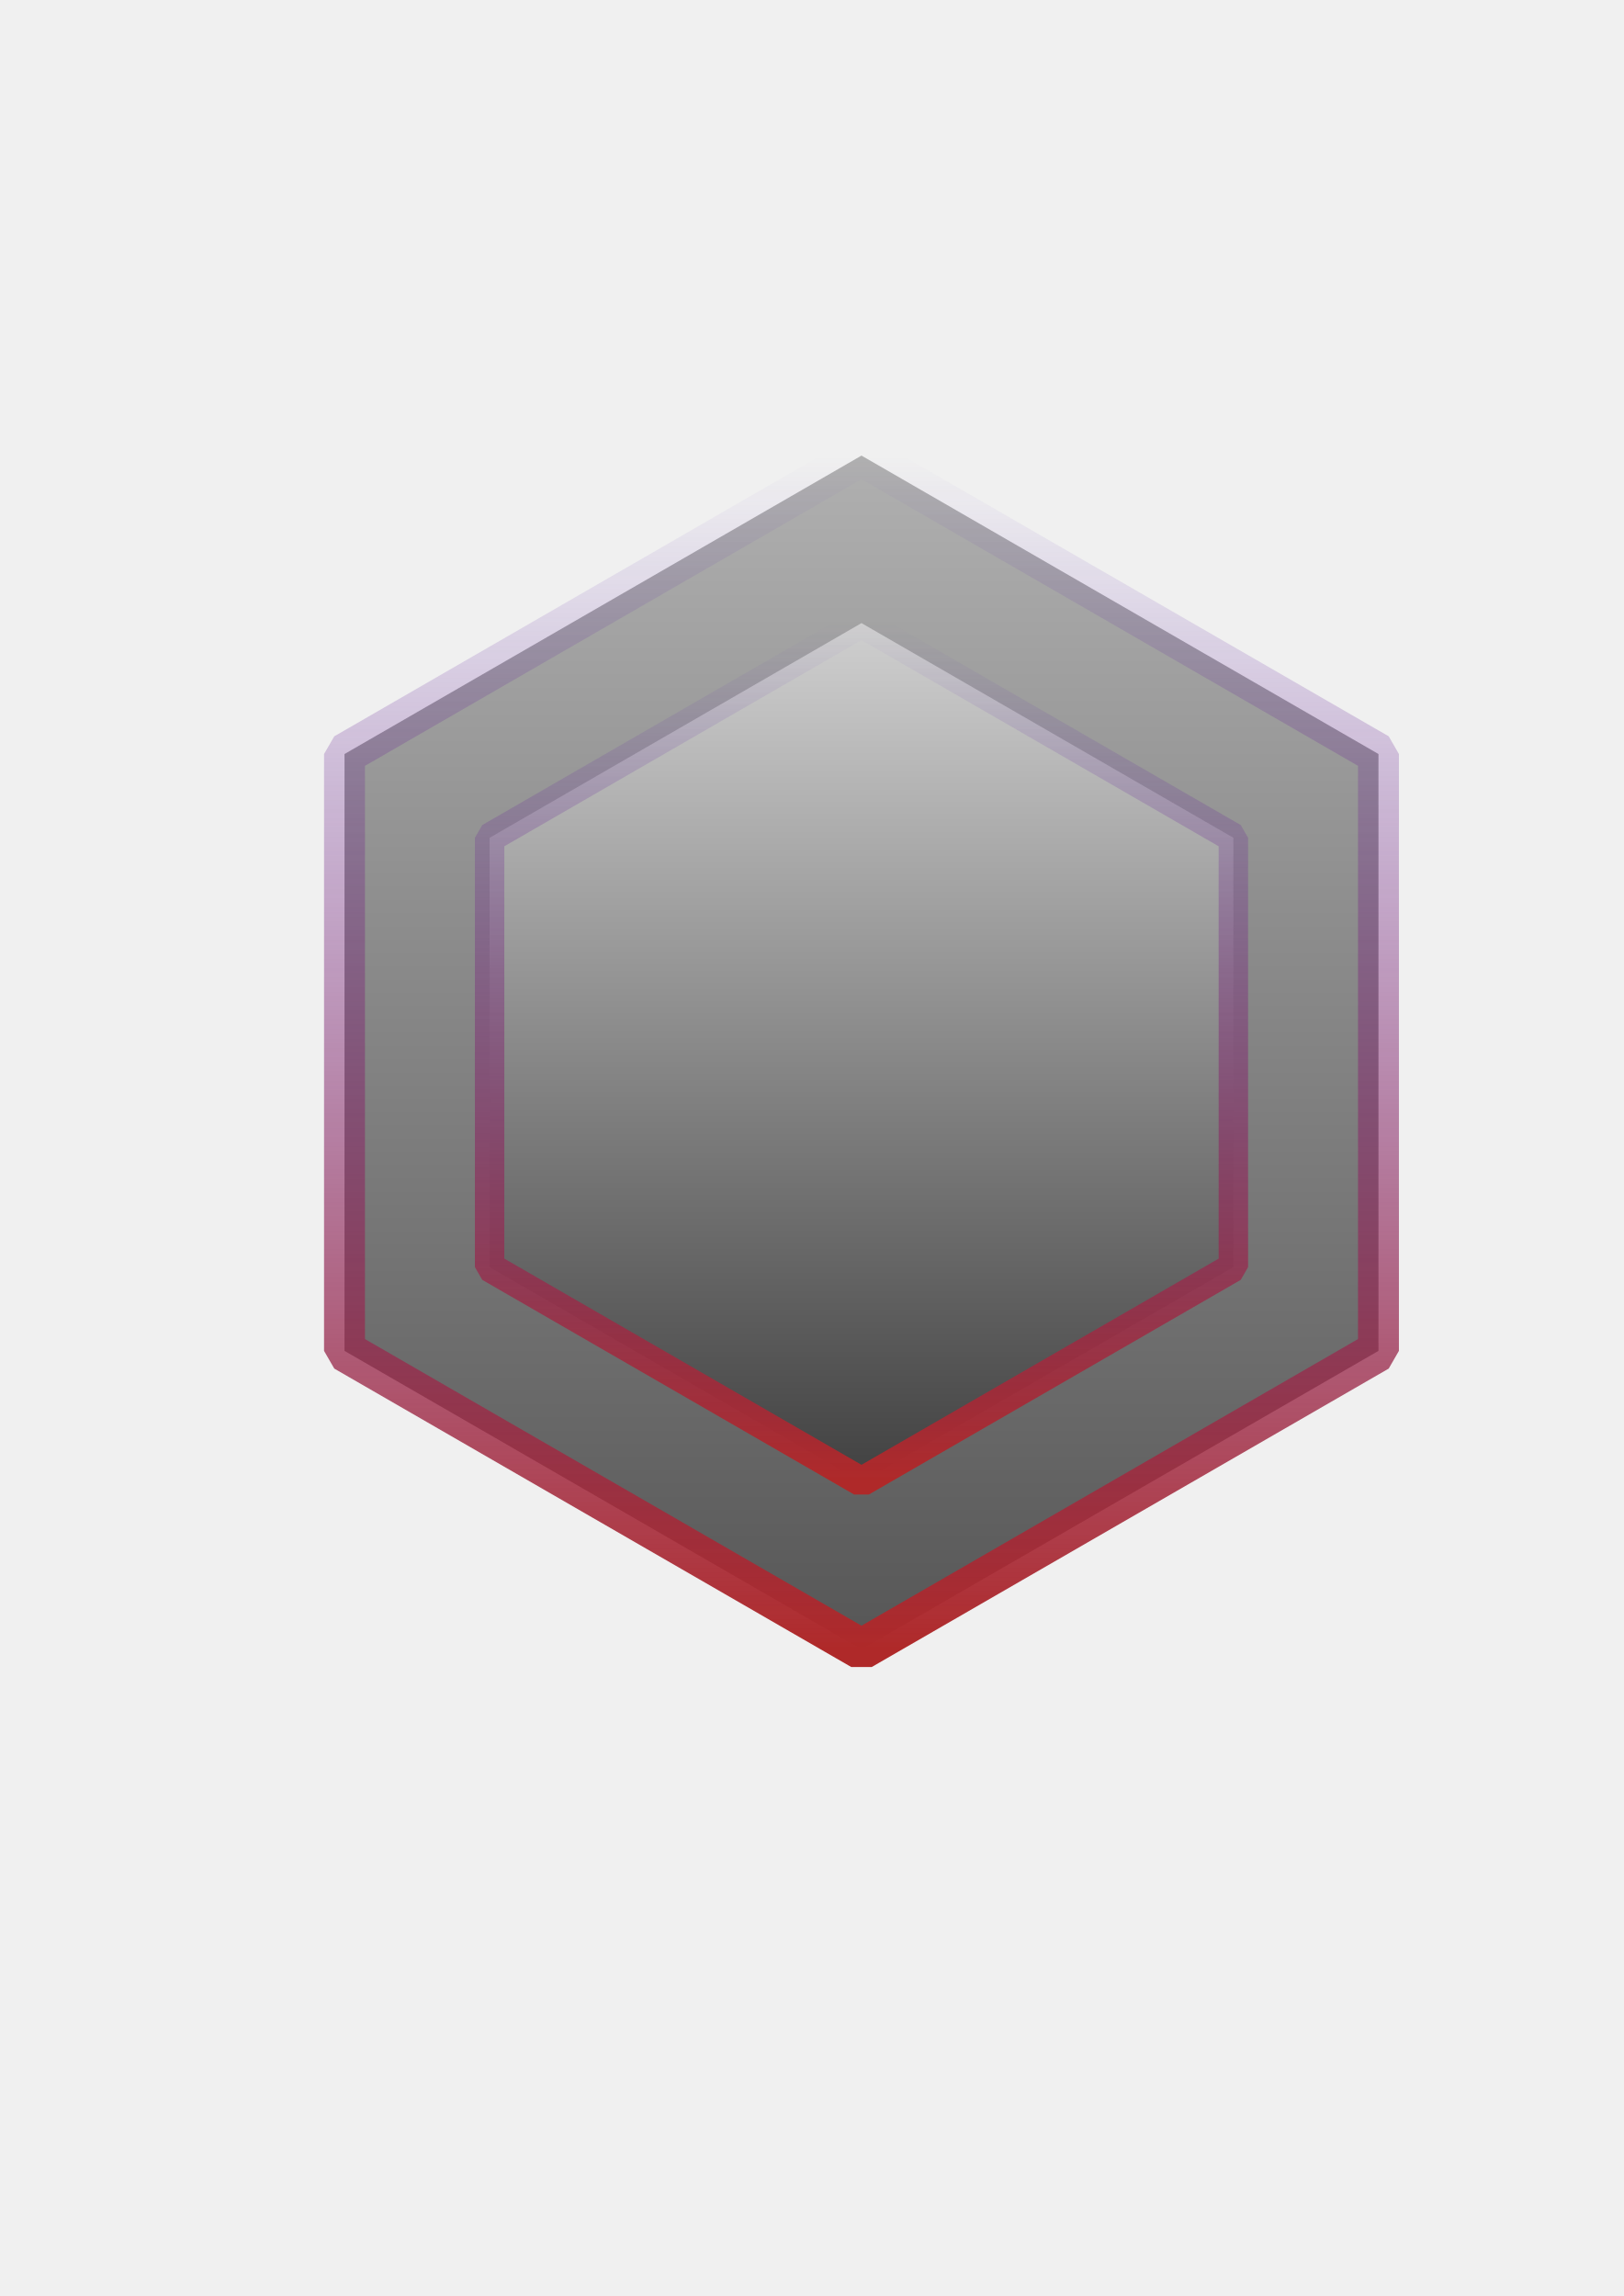
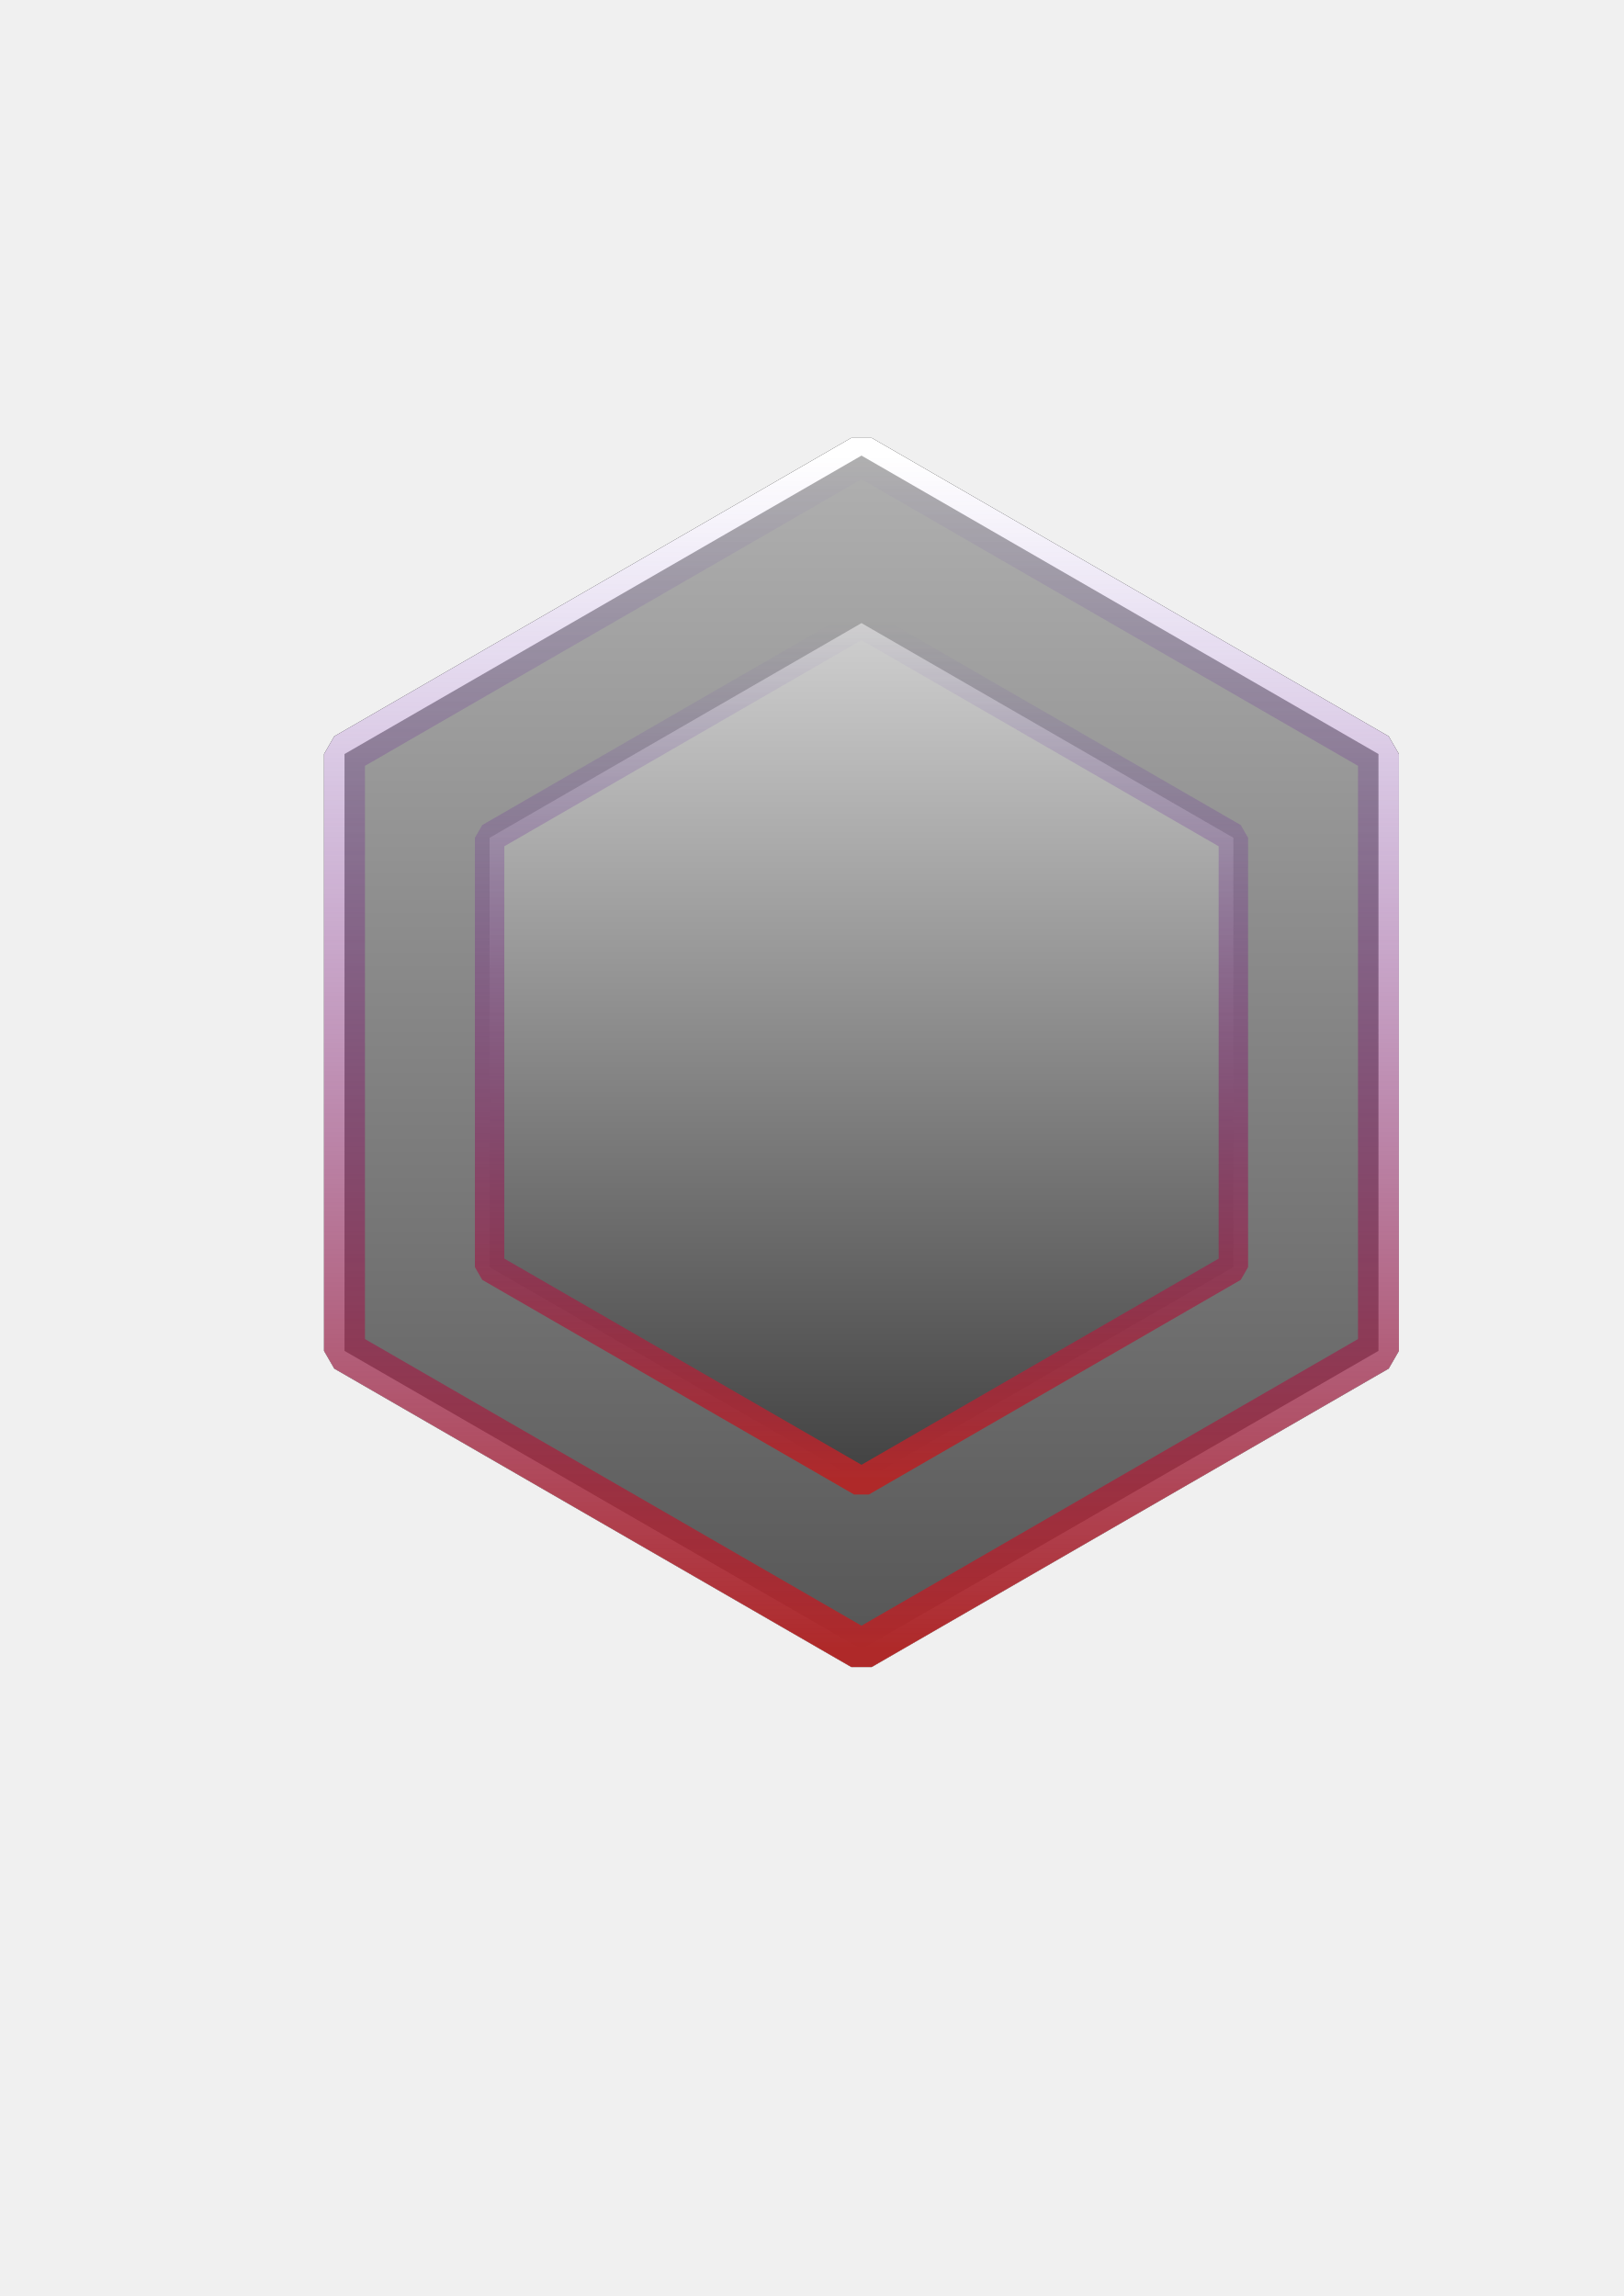
<svg xmlns="http://www.w3.org/2000/svg" xmlns:xlink="http://www.w3.org/1999/xlink" width="210mm" height="297mm" viewBox="0 0 210 297" version="1.1" id="svg5">
  <defs id="defs2">
+     <linearGradient id="linearGradient2714">
+       <stop style="stop-color:#2a2a2a;stop-opacity:1;" offset="0" id="stop2710" />
+       <stop style="stop-color:#2a2a2a;stop-opacity:0;" offset="1" id="stop2712" />
+     </linearGradient>
+     <linearGradient id="linearGradient2706">
+       <stop style="stop-color:#a3a3a3;stop-opacity:1;" offset="0" id="stop2702" />
+       <stop style="stop-color:#565656;stop-opacity:1;" offset="1" id="stop2704" />
+     </linearGradient>
    <linearGradient id="linearGradient1097">
      <stop style="stop-color:#cfcfcf;stop-opacity:1;" offset="0" id="stop1093" />
      <stop style="stop-color:#414141;stop-opacity:1;" offset="1" id="stop1095" />
    </linearGradient>
    <linearGradient id="linearGradient1089">
      <stop style="stop-color:#b0b0b0;stop-opacity:1;" offset="0" id="stop1085" />
      <stop style="stop-color:#565656;stop-opacity:1;" offset="1" id="stop1087" />
    </linearGradient>
    <linearGradient id="linearGradient930">
      <stop style="stop-color:#af2929;stop-opacity:1;" offset="0" id="stop926" />
      <stop style="stop-color:#5528b9;stop-opacity:0;" offset="1" id="stop928" />
    </linearGradient>
    <linearGradient xlink:href="#linearGradient930" id="linearGradient932" x1="49.44" y1="148.859" x2="49.44" y2="-5.554" gradientUnits="userSpaceOnUse" />
    <linearGradient xlink:href="#linearGradient930" id="linearGradient1060" gradientUnits="userSpaceOnUse" x1="49.44" y1="148.859" x2="49.44" y2="-5.554" />
    <linearGradient xlink:href="#linearGradient1089" id="linearGradient1091" x1="49.44" y1="-5.554" x2="49.44" y2="148.859" gradientUnits="userSpaceOnUse" />
    <linearGradient xlink:href="#linearGradient1097" id="linearGradient1099" x1="49.44" y1="-5.554" x2="49.44" y2="148.859" gradientUnits="userSpaceOnUse" />
+     <linearGradient xlink:href="#linearGradient1097" id="linearGradient2576" gradientUnits="userSpaceOnUse" x1="49.44" y1="-5.554" x2="49.44" y2="148.859" />
+     <linearGradient xlink:href="#linearGradient930" id="linearGradient2578" gradientUnits="userSpaceOnUse" x1="49.44" y1="148.859" x2="49.44" y2="-5.554" />
+     <linearGradient xlink:href="#linearGradient2706" id="linearGradient2708" x1="111.344" y1="144.471" x2="111.344" y2="173.758" gradientUnits="userSpaceOnUse" />
+     <linearGradient xlink:href="#linearGradient2714" id="linearGradient2716" x1="111.344" y1="173.758" x2="111.344" y2="144.471" gradientUnits="userSpaceOnUse" />
  </defs>
  <g id="layer1">
-     <path style="display:none;fill:#ffffff;stroke:#000000;stroke-width:5.292;stroke-linecap:round;stroke-linejoin:bevel;stroke-dasharray:none;stroke-opacity:1" id="path184" d="m 116.303,110.256 -66.863,38.603 -66.863,-38.603 0,-77.206 L 49.44,-5.554 116.303,33.049 Z" transform="translate(61.97949,64.48733)" />
-     <path style="display:none;fill:#000000;fill-opacity:1;stroke:#ffffff;stroke-width:5.292;stroke-linecap:round;stroke-linejoin:bevel;stroke-dasharray:none;stroke-opacity:1" id="path899" d="m 116.303,110.256 -66.863,38.603 -66.863,-38.603 0,-77.206 L 49.44,-5.554 116.303,33.049 Z" transform="translate(61.97949,64.48733)" />
+     <path style="display:inline;fill:#ffffff;stroke:#000000;stroke-width:5.292;stroke-linecap:round;stroke-linejoin:bevel;stroke-dasharray:none;stroke-opacity:1" id="path184" d="m 116.303,110.256 -66.863,38.603 -66.863,-38.603 0,-77.206 L 49.44,-5.554 116.303,33.049 Z" transform="translate(61.97949,64.48733)" />
+     <path style="display:inline;fill:#000000;fill-opacity:1;stroke:#ffffff;stroke-width:5.292;stroke-linecap:round;stroke-linejoin:bevel;stroke-dasharray:none;stroke-opacity:1" id="path899" d="m 116.303,110.256 -66.863,38.603 -66.863,-38.603 0,-77.206 L 49.44,-5.554 116.303,33.049 Z" transform="translate(61.97949,64.48733)" />
    <path style="display:inline;fill:url(#linearGradient1091);fill-opacity:1;stroke:url(#linearGradient932);stroke-width:5.292;stroke-linecap:round;stroke-linejoin:bevel;stroke-dasharray:none;stroke-dashoffset:0;stroke-opacity:1" id="path901" d="m 116.303,110.256 -66.863,38.603 -66.863,-38.603 0,-77.206 L 49.44,-5.554 116.303,33.049 Z" transform="translate(61.97949,64.48733)" />
-     <path style="display:inline;fill:url(#linearGradient1099);stroke:url(#linearGradient1060);stroke-width:5.292;stroke-linecap:round;stroke-linejoin:bevel;stroke-dasharray:none;stroke-dashoffset:0;stroke-opacity:1;fill-opacity:1" id="path1058" d="m 116.303,110.256 -66.863,38.603 -66.863,-38.603 0,-77.206 L 49.44,-5.554 116.303,33.049 Z" transform="matrix(0.7193371,0,0,0.7193371,75.85555,84.59756)" />
+     <path style="display:inline;fill:url(#linearGradient1099);fill-opacity:1;stroke:url(#linearGradient1060);stroke-width:5.292;stroke-linecap:round;stroke-linejoin:bevel;stroke-dasharray:none;stroke-dashoffset:0;stroke-opacity:1" id="path1058" d="m 116.303,110.256 -66.863,38.603 -66.863,-38.603 0,-77.206 L 49.44,-5.554 116.303,33.049 Z" transform="matrix(0.7193371,0,0,0.7193371,75.85555,84.59756)" />
+     <path style="display:none;fill:url(#linearGradient2576);fill-opacity:1;stroke:url(#linearGradient2578);stroke-width:5.292;stroke-linecap:round;stroke-linejoin:bevel;stroke-dasharray:none;stroke-dashoffset:0;stroke-opacity:1" id="path2574" d="m 116.303,110.256 -66.863,38.603 -66.863,-38.603 0,-77.206 L 49.44,-5.554 116.303,33.049 Z" transform="matrix(0.1438674,0,0,0.1438674,104.3069,125.8315)" />
+     <rect style="display:none;fill:url(#linearGradient2708);fill-opacity:1;stroke:url(#linearGradient2716);stroke-width:1.323;stroke-linecap:round;stroke-linejoin:bevel;stroke-dasharray:none;stroke-dashoffset:0;stroke-opacity:1" id="rect2632" width="9.467" height="29.287" x="106.61" y="144.471" />
+     <circle style="display:none;fill:#565656;fill-opacity:1;stroke:#2a2a2a;stroke-width:1.323;stroke-linecap:round;stroke-linejoin:bevel;stroke-dasharray:none;stroke-dashoffset:0;stroke-opacity:1" id="path2770" cx="111.42" cy="136.14" r="2.329" />
+     <circle style="display:none;fill:#991313;fill-opacity:1;stroke:#2a2a2a;stroke-width:1.323;stroke-linecap:round;stroke-linejoin:bevel;stroke-dasharray:none;stroke-dashoffset:0;stroke-opacity:1" id="path2770-1" cx="111.344" cy="159.114" r="2.329" />
+     <circle style="display:none;fill:#991313;fill-opacity:1;stroke:#2a2a2a;stroke-width:1.323;stroke-linecap:round;stroke-linejoin:bevel;stroke-dasharray:none;stroke-dashoffset:0;stroke-opacity:1" id="path2770-1-3" cx="111.344" cy="154.457" r="2.329" />
+     <circle style="display:none;fill:#991313;fill-opacity:1;stroke:#2a2a2a;stroke-width:1.323;stroke-linecap:round;stroke-linejoin:bevel;stroke-dasharray:none;stroke-dashoffset:0;stroke-opacity:1" id="path2770-1-33" cx="111.344" cy="164.326" r="2.329" />
  </g>
</svg>
